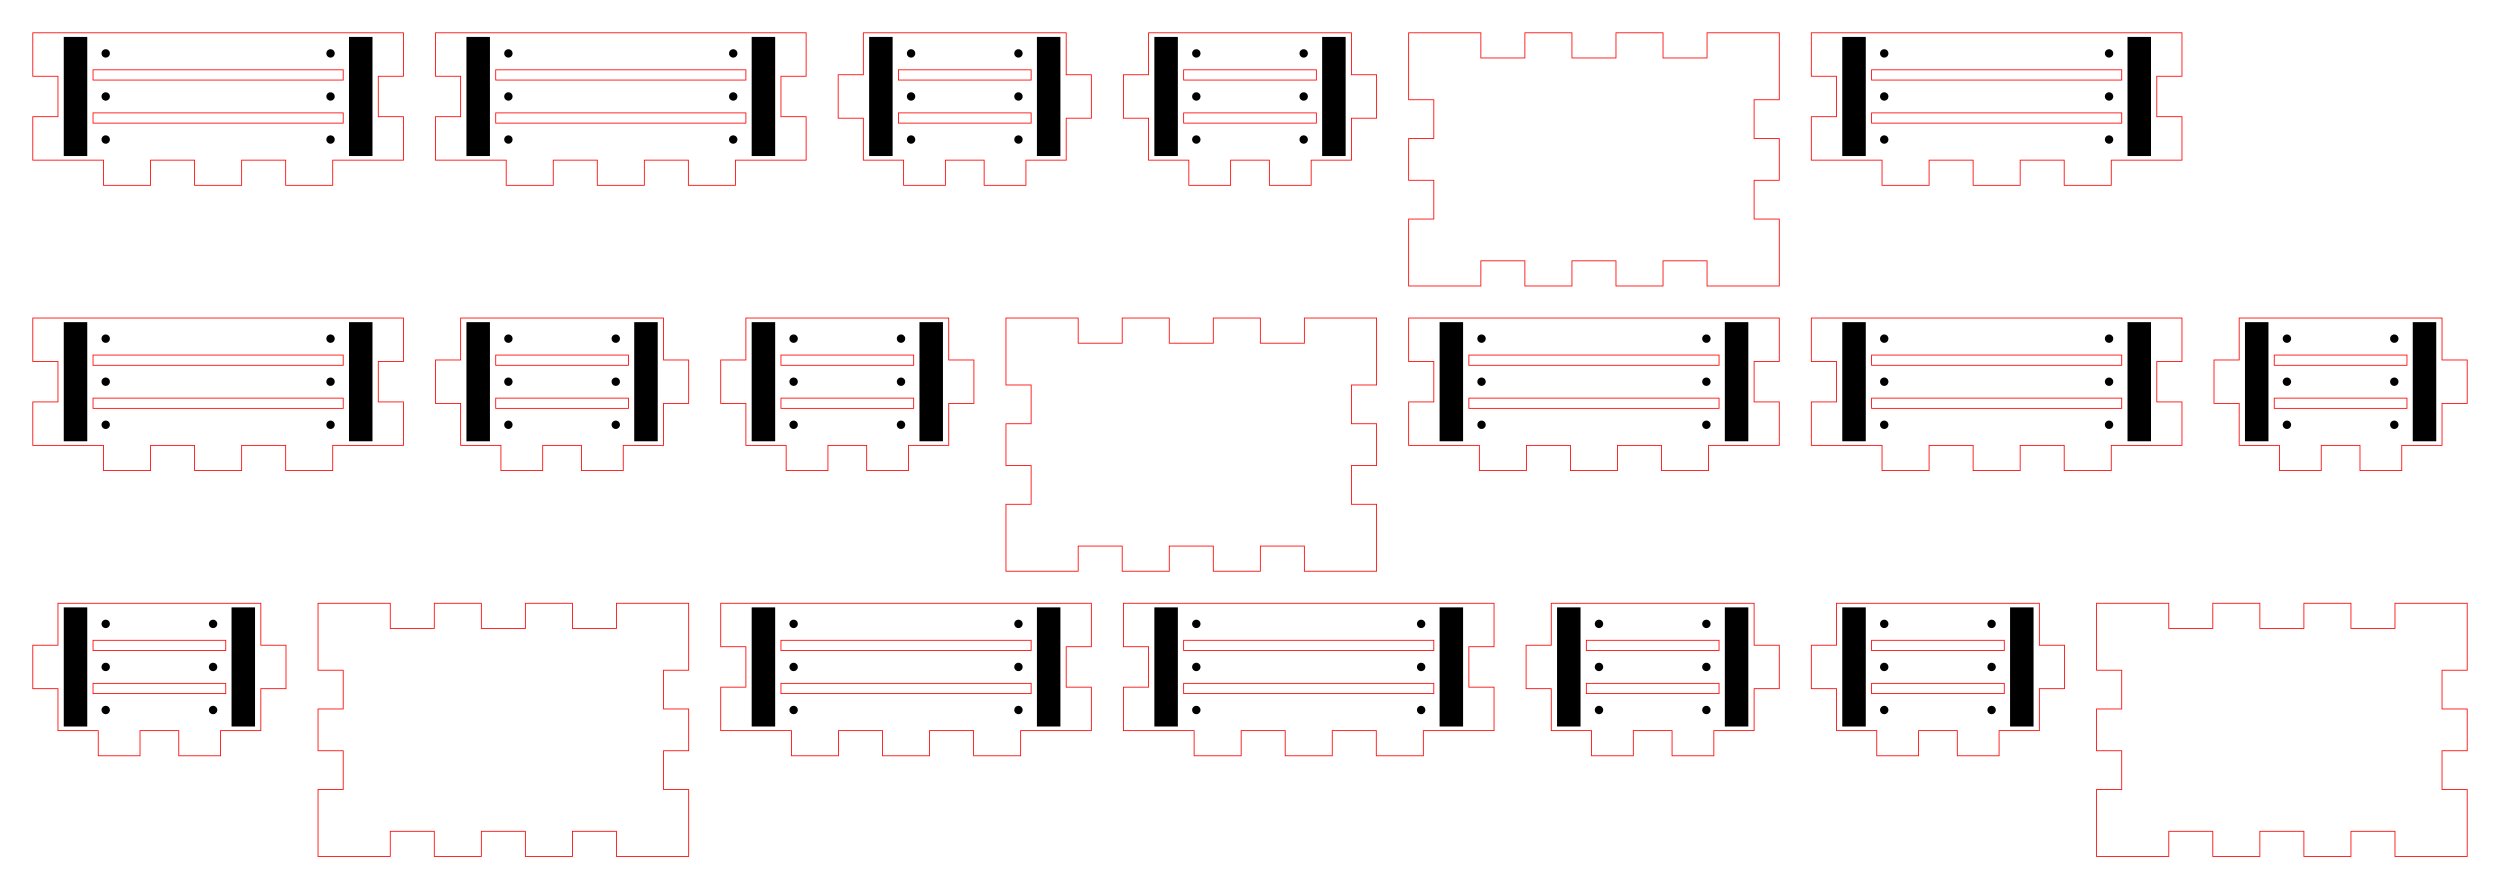
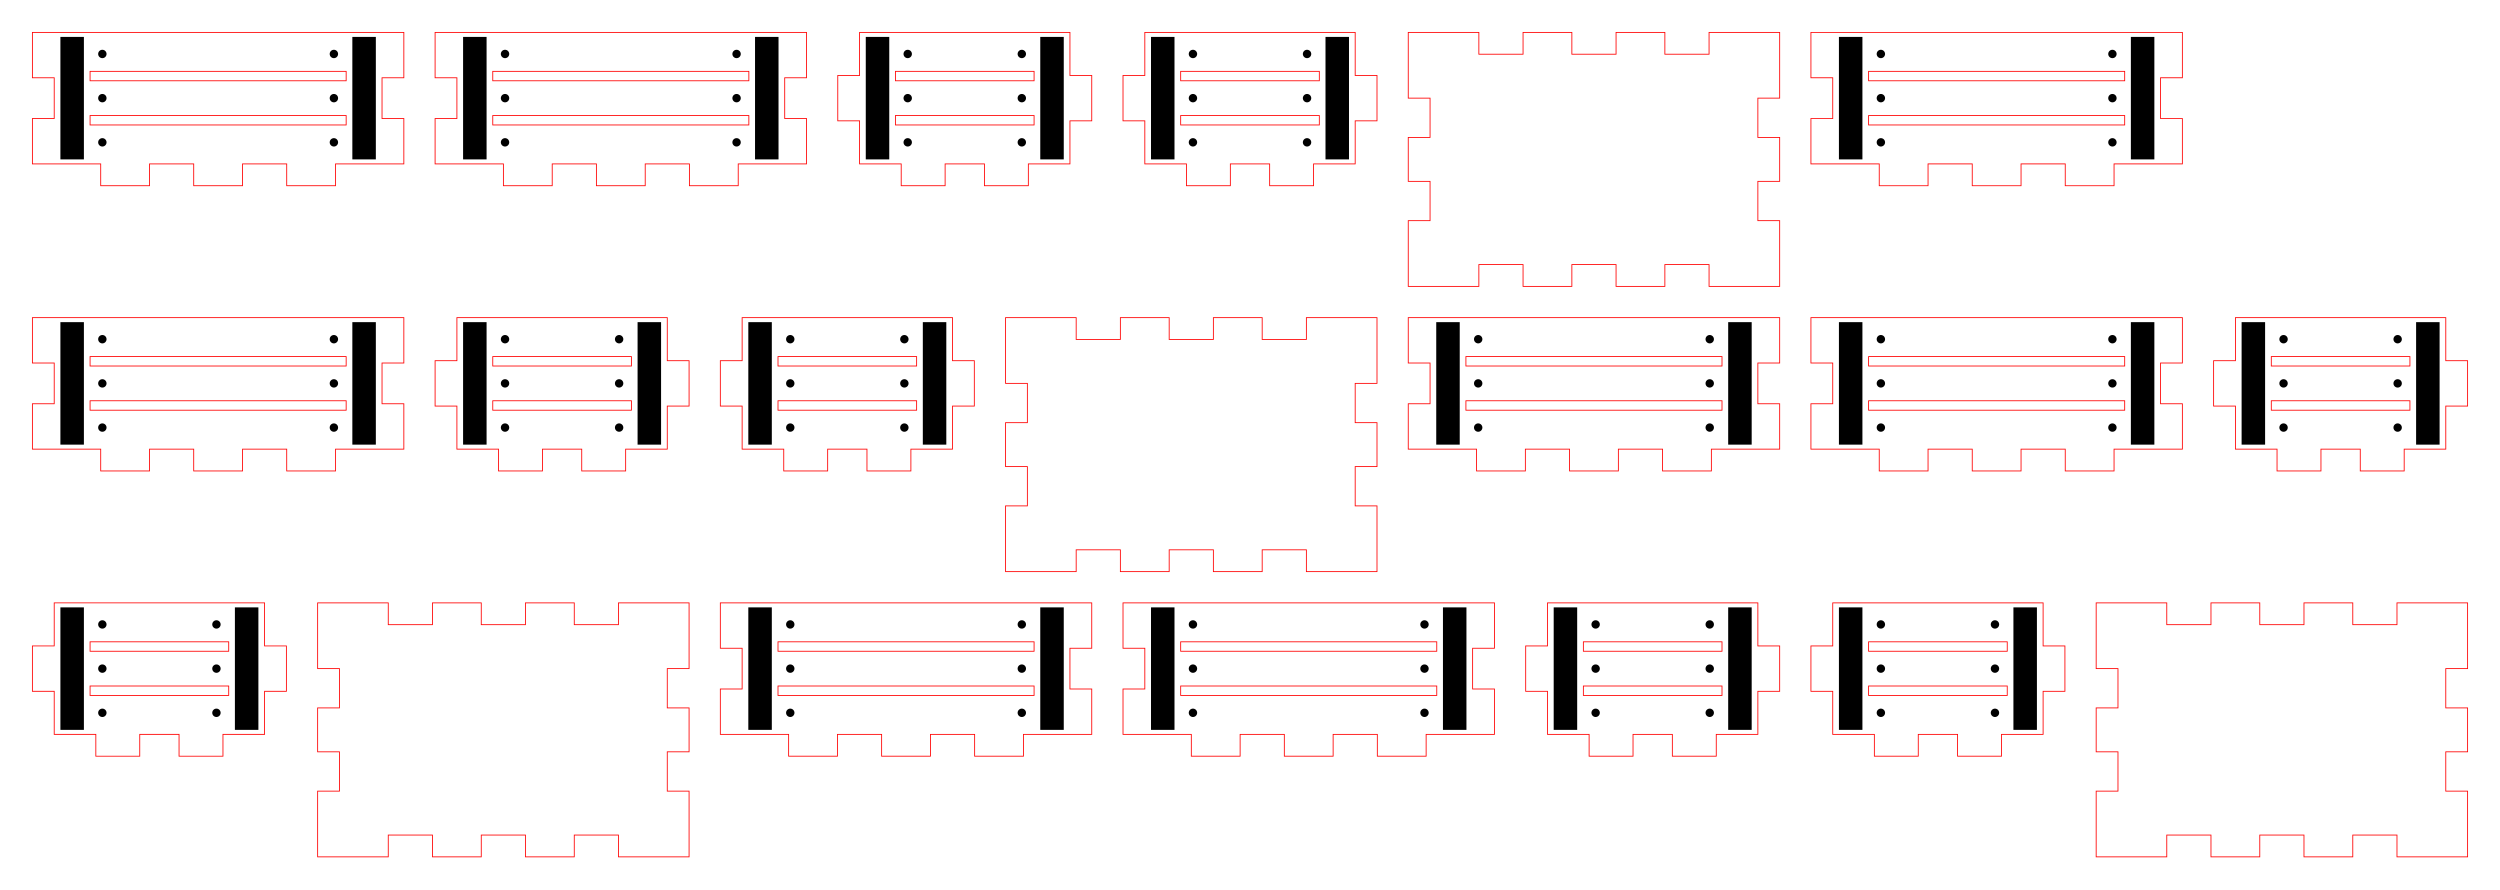
<svg xmlns="http://www.w3.org/2000/svg" width="298mm" height="106mm" viewBox="0 0 298 106">
  <g id="RASTER" class="layer-raster" fill="#000000" fill-rule="nonzero" stroke="none">
    <g class="piece" data-piece="crate-CRUMBLE-front">
-       <path d="M7.6 4.4L10.4 4.4L10.4 18.6L7.6 18.6Z" />
-       <path d="M41.6 4.4L44.4 4.4L44.4 18.6L41.6 18.6Z" />
-       <circle cx="12.6" cy="6.367" r="0.5" />
-       <circle cx="39.4" cy="6.367" r="0.5" />
-       <circle cx="12.6" cy="11.5" r="0.5" />
-       <circle cx="39.4" cy="11.5" r="0.5" />
-       <circle cx="12.6" cy="16.633" r="0.5" />
-       <circle cx="39.4" cy="16.633" r="0.5" />
+       <path d="M7.2 4.4L10 4.4L10 19L7.2 19Z" />
+       <path d="M42 4.4L44.8 4.4L44.8 19L42 19Z" />
+       <circle cx="12.2" cy="6.433" r="0.5" />
+       <circle cx="39.8" cy="6.433" r="0.5" />
+       <circle cx="12.2" cy="11.7" r="0.5" />
+       <circle cx="39.8" cy="11.7" r="0.5" />
+       <circle cx="12.2" cy="16.967" r="0.5" />
+       <circle cx="39.8" cy="16.967" r="0.5" />
    </g>
    <g class="piece" data-piece="crate-CRUMBLE-back">
-       <path d="M55.6 4.4L58.4 4.4L58.4 18.6L55.6 18.6Z" />
-       <path d="M89.6 4.4L92.4 4.4L92.4 18.6L89.6 18.6Z" />
-       <circle cx="60.6" cy="6.367" r="0.5" />
-       <circle cx="87.4" cy="6.367" r="0.5" />
-       <circle cx="60.6" cy="11.5" r="0.5" />
-       <circle cx="87.4" cy="11.5" r="0.5" />
-       <circle cx="60.6" cy="16.633" r="0.5" />
-       <circle cx="87.4" cy="16.633" r="0.5" />
+       <path d="M55.2 4.4L58 4.4L58 19L55.2 19Z" />
+       <path d="M90 4.4L92.8 4.4L92.8 19L90 19Z" />
+       <circle cx="60.2" cy="6.433" r="0.5" />
+       <circle cx="87.8" cy="6.433" r="0.5" />
+       <circle cx="60.2" cy="11.7" r="0.5" />
+       <circle cx="87.8" cy="11.7" r="0.5" />
+       <circle cx="60.2" cy="16.967" r="0.5" />
+       <circle cx="87.8" cy="16.967" r="0.5" />
    </g>
    <g class="piece" data-piece="crate-CRUMBLE-side-1">
-       <path d="M103.6 4.4L106.4 4.4L106.4 18.6L103.6 18.6Z" />
-       <path d="M123.6 4.4L126.4 4.4L126.4 18.6L123.6 18.6Z" />
-       <circle cx="108.6" cy="6.367" r="0.5" />
-       <circle cx="121.4" cy="6.367" r="0.5" />
-       <circle cx="108.6" cy="11.5" r="0.5" />
-       <circle cx="121.4" cy="11.5" r="0.5" />
-       <circle cx="108.6" cy="16.633" r="0.5" />
-       <circle cx="121.4" cy="16.633" r="0.5" />
+       <path d="M103.2 4.4L106 4.4L106 19L103.2 19Z" />
+       <path d="M124 4.4L126.8 4.4L126.8 19L124 19Z" />
+       <circle cx="108.2" cy="6.433" r="0.5" />
+       <circle cx="121.8" cy="6.433" r="0.5" />
+       <circle cx="108.2" cy="11.7" r="0.5" />
+       <circle cx="121.8" cy="11.7" r="0.5" />
+       <circle cx="108.2" cy="16.967" r="0.5" />
+       <circle cx="121.8" cy="16.967" r="0.5" />
    </g>
    <g class="piece" data-piece="crate-CRUMBLE-side-2">
-       <path d="M137.6 4.4L140.4 4.4L140.4 18.6L137.6 18.6Z" />
-       <path d="M157.6 4.4L160.4 4.4L160.4 18.6L157.6 18.6Z" />
-       <circle cx="142.6" cy="6.367" r="0.5" />
-       <circle cx="155.4" cy="6.367" r="0.5" />
-       <circle cx="142.6" cy="11.5" r="0.5" />
-       <circle cx="155.4" cy="11.5" r="0.5" />
-       <circle cx="142.6" cy="16.633" r="0.5" />
-       <circle cx="155.4" cy="16.633" r="0.5" />
+       <path d="M137.2 4.4L140 4.4L140 19L137.2 19Z" />
+       <path d="M158 4.4L160.8 4.4L160.8 19L158 19Z" />
+       <circle cx="142.2" cy="6.433" r="0.5" />
+       <circle cx="155.8" cy="6.433" r="0.5" />
+       <circle cx="142.2" cy="11.7" r="0.5" />
+       <circle cx="155.8" cy="11.7" r="0.5" />
+       <circle cx="142.2" cy="16.967" r="0.5" />
+       <circle cx="155.8" cy="16.967" r="0.5" />
    </g>
    <g class="piece" data-piece="crate-BISCOTTI-front">
-       <path d="M219.6 4.4L222.4 4.4L222.4 18.6L219.6 18.6Z" />
-       <path d="M253.6 4.4L256.4 4.4L256.4 18.6L253.6 18.6Z" />
-       <circle cx="224.6" cy="6.367" r="0.5" />
-       <circle cx="251.4" cy="6.367" r="0.5" />
-       <circle cx="224.6" cy="11.5" r="0.5" />
-       <circle cx="251.4" cy="11.5" r="0.5" />
-       <circle cx="224.6" cy="16.633" r="0.5" />
-       <circle cx="251.4" cy="16.633" r="0.5" />
+       <path d="M219.2 4.4L222 4.4L222 19L219.2 19Z" />
+       <path d="M254 4.4L256.8 4.4L256.8 19L254 19Z" />
+       <circle cx="224.2" cy="6.433" r="0.5" />
+       <circle cx="251.8" cy="6.433" r="0.5" />
+       <circle cx="224.2" cy="11.7" r="0.5" />
+       <circle cx="251.8" cy="11.7" r="0.5" />
+       <circle cx="224.2" cy="16.967" r="0.5" />
+       <circle cx="251.8" cy="16.967" r="0.5" />
    </g>
    <g class="piece" data-piece="crate-BISCOTTI-back">
-       <path d="M7.6 38.4L10.4 38.4L10.4 52.6L7.6 52.6Z" />
-       <path d="M41.6 38.4L44.4 38.4L44.4 52.6L41.6 52.6Z" />
-       <circle cx="12.6" cy="40.367" r="0.5" />
-       <circle cx="39.4" cy="40.367" r="0.5" />
-       <circle cx="12.6" cy="45.5" r="0.5" />
-       <circle cx="39.4" cy="45.5" r="0.5" />
-       <circle cx="12.6" cy="50.633" r="0.5" />
-       <circle cx="39.4" cy="50.633" r="0.5" />
+       <path d="M7.2 38.4L10 38.4L10 53L7.2 53Z" />
+       <path d="M42 38.4L44.8 38.4L44.8 53L42 53Z" />
+       <circle cx="12.2" cy="40.433" r="0.5" />
+       <circle cx="39.8" cy="40.433" r="0.5" />
+       <circle cx="12.2" cy="45.7" r="0.5" />
+       <circle cx="39.8" cy="45.7" r="0.5" />
+       <circle cx="12.2" cy="50.967" r="0.5" />
+       <circle cx="39.8" cy="50.967" r="0.5" />
    </g>
    <g class="piece" data-piece="crate-BISCOTTI-side-1">
-       <path d="M55.6 38.4L58.4 38.4L58.4 52.6L55.6 52.6Z" />
-       <path d="M75.6 38.4L78.4 38.4L78.4 52.6L75.6 52.6Z" />
-       <circle cx="60.6" cy="40.367" r="0.5" />
-       <circle cx="73.4" cy="40.367" r="0.5" />
-       <circle cx="60.6" cy="45.5" r="0.5" />
-       <circle cx="73.4" cy="45.5" r="0.5" />
-       <circle cx="60.6" cy="50.633" r="0.5" />
-       <circle cx="73.4" cy="50.633" r="0.5" />
+       <path d="M55.2 38.4L58 38.4L58 53L55.2 53Z" />
+       <path d="M76 38.4L78.8 38.4L78.8 53L76 53Z" />
+       <circle cx="60.2" cy="40.433" r="0.5" />
+       <circle cx="73.8" cy="40.433" r="0.5" />
+       <circle cx="60.2" cy="45.7" r="0.5" />
+       <circle cx="73.8" cy="45.7" r="0.5" />
+       <circle cx="60.2" cy="50.967" r="0.5" />
+       <circle cx="73.8" cy="50.967" r="0.5" />
    </g>
    <g class="piece" data-piece="crate-BISCOTTI-side-2">
-       <path d="M89.6 38.4L92.4 38.4L92.4 52.6L89.6 52.6Z" />
-       <path d="M109.6 38.4L112.4 38.4L112.4 52.6L109.6 52.6Z" />
-       <circle cx="94.6" cy="40.367" r="0.5" />
-       <circle cx="107.4" cy="40.367" r="0.5" />
-       <circle cx="94.6" cy="45.5" r="0.5" />
-       <circle cx="107.4" cy="45.5" r="0.5" />
-       <circle cx="94.6" cy="50.633" r="0.5" />
-       <circle cx="107.4" cy="50.633" r="0.5" />
+       <path d="M89.2 38.4L92 38.4L92 53L89.2 53Z" />
+       <path d="M110 38.4L112.8 38.4L112.8 53L110 53Z" />
+       <circle cx="94.2" cy="40.433" r="0.5" />
+       <circle cx="107.8" cy="40.433" r="0.5" />
+       <circle cx="94.2" cy="45.7" r="0.5" />
+       <circle cx="107.8" cy="45.7" r="0.5" />
+       <circle cx="94.2" cy="50.967" r="0.5" />
+       <circle cx="107.8" cy="50.967" r="0.5" />
    </g>
    <g class="piece" data-piece="crate-GINGERSNAP-front">
-       <path d="M171.6 38.4L174.4 38.4L174.4 52.6L171.6 52.6Z" />
-       <path d="M205.6 38.4L208.4 38.4L208.4 52.6L205.6 52.6Z" />
-       <circle cx="176.6" cy="40.367" r="0.5" />
-       <circle cx="203.4" cy="40.367" r="0.5" />
-       <circle cx="176.6" cy="45.5" r="0.5" />
-       <circle cx="203.4" cy="45.5" r="0.5" />
-       <circle cx="176.6" cy="50.633" r="0.5" />
-       <circle cx="203.4" cy="50.633" r="0.5" />
+       <path d="M171.2 38.4L174 38.4L174 53L171.2 53Z" />
+       <path d="M206 38.4L208.8 38.4L208.8 53L206 53Z" />
+       <circle cx="176.2" cy="40.433" r="0.5" />
+       <circle cx="203.8" cy="40.433" r="0.5" />
+       <circle cx="176.2" cy="45.7" r="0.5" />
+       <circle cx="203.8" cy="45.7" r="0.5" />
+       <circle cx="176.2" cy="50.967" r="0.5" />
+       <circle cx="203.8" cy="50.967" r="0.5" />
    </g>
    <g class="piece" data-piece="crate-GINGERSNAP-back">
-       <path d="M219.6 38.4L222.4 38.4L222.4 52.6L219.6 52.6Z" />
-       <path d="M253.6 38.4L256.4 38.4L256.4 52.6L253.6 52.6Z" />
-       <circle cx="224.6" cy="40.367" r="0.5" />
-       <circle cx="251.4" cy="40.367" r="0.5" />
-       <circle cx="224.6" cy="45.5" r="0.5" />
-       <circle cx="251.4" cy="45.5" r="0.5" />
-       <circle cx="224.6" cy="50.633" r="0.5" />
-       <circle cx="251.4" cy="50.633" r="0.5" />
+       <path d="M219.2 38.4L222 38.4L222 53L219.2 53Z" />
+       <path d="M254 38.4L256.8 38.4L256.8 53L254 53Z" />
+       <circle cx="224.2" cy="40.433" r="0.5" />
+       <circle cx="251.8" cy="40.433" r="0.5" />
+       <circle cx="224.2" cy="45.7" r="0.5" />
+       <circle cx="251.8" cy="45.7" r="0.5" />
+       <circle cx="224.2" cy="50.967" r="0.5" />
+       <circle cx="251.8" cy="50.967" r="0.5" />
    </g>
    <g class="piece" data-piece="crate-GINGERSNAP-side-1">
-       <path d="M267.6 38.4L270.4 38.4L270.4 52.6L267.6 52.6Z" />
-       <path d="M287.6 38.4L290.4 38.4L290.4 52.6L287.6 52.6Z" />
-       <circle cx="272.6" cy="40.367" r="0.5" />
-       <circle cx="285.4" cy="40.367" r="0.5" />
-       <circle cx="272.6" cy="45.5" r="0.5" />
-       <circle cx="285.4" cy="45.5" r="0.5" />
-       <circle cx="272.6" cy="50.633" r="0.5" />
-       <circle cx="285.4" cy="50.633" r="0.5" />
+       <path d="M267.2 38.4L270 38.4L270 53L267.2 53Z" />
+       <path d="M288 38.4L290.8 38.4L290.8 53L288 53Z" />
+       <circle cx="272.2" cy="40.433" r="0.5" />
+       <circle cx="285.8" cy="40.433" r="0.5" />
+       <circle cx="272.2" cy="45.7" r="0.5" />
+       <circle cx="285.8" cy="45.7" r="0.5" />
+       <circle cx="272.2" cy="50.967" r="0.5" />
+       <circle cx="285.8" cy="50.967" r="0.5" />
    </g>
    <g class="piece" data-piece="crate-GINGERSNAP-side-2">
-       <path d="M7.6 72.4L10.4 72.4L10.4 86.6L7.6 86.6Z" />
-       <path d="M27.6 72.4L30.4 72.4L30.4 86.6L27.6 86.6Z" />
-       <circle cx="12.6" cy="74.367" r="0.5" />
-       <circle cx="25.4" cy="74.367" r="0.5" />
-       <circle cx="12.6" cy="79.5" r="0.5" />
-       <circle cx="25.4" cy="79.5" r="0.5" />
-       <circle cx="12.6" cy="84.633" r="0.5" />
-       <circle cx="25.4" cy="84.633" r="0.5" />
+       <path d="M7.2 72.4L10 72.4L10 87L7.2 87Z" />
+       <path d="M28 72.4L30.8 72.4L30.8 87L28 87Z" />
+       <circle cx="12.2" cy="74.433" r="0.5" />
+       <circle cx="25.8" cy="74.433" r="0.5" />
+       <circle cx="12.2" cy="79.7" r="0.5" />
+       <circle cx="25.8" cy="79.7" r="0.5" />
+       <circle cx="12.2" cy="84.967" r="0.5" />
+       <circle cx="25.8" cy="84.967" r="0.5" />
    </g>
    <g class="piece" data-piece="crate-SHORTBREAD-front">
-       <path d="M89.6 72.4L92.4 72.4L92.4 86.6L89.6 86.6Z" />
-       <path d="M123.6 72.4L126.4 72.4L126.4 86.6L123.6 86.6Z" />
-       <circle cx="94.6" cy="74.367" r="0.5" />
-       <circle cx="121.4" cy="74.367" r="0.5" />
-       <circle cx="94.6" cy="79.5" r="0.5" />
-       <circle cx="121.4" cy="79.5" r="0.5" />
-       <circle cx="94.6" cy="84.633" r="0.5" />
-       <circle cx="121.4" cy="84.633" r="0.5" />
+       <path d="M89.2 72.4L92 72.4L92 87L89.2 87Z" />
+       <path d="M124 72.4L126.8 72.4L126.8 87L124 87Z" />
+       <circle cx="94.2" cy="74.433" r="0.5" />
+       <circle cx="121.8" cy="74.433" r="0.5" />
+       <circle cx="94.2" cy="79.7" r="0.5" />
+       <circle cx="121.8" cy="79.7" r="0.5" />
+       <circle cx="94.2" cy="84.967" r="0.5" />
+       <circle cx="121.8" cy="84.967" r="0.5" />
    </g>
    <g class="piece" data-piece="crate-SHORTBREAD-back">
-       <path d="M137.6 72.4L140.4 72.4L140.4 86.6L137.6 86.6Z" />
-       <path d="M171.6 72.4L174.4 72.4L174.4 86.6L171.6 86.6Z" />
-       <circle cx="142.6" cy="74.367" r="0.5" />
-       <circle cx="169.4" cy="74.367" r="0.5" />
-       <circle cx="142.6" cy="79.5" r="0.5" />
-       <circle cx="169.4" cy="79.5" r="0.5" />
-       <circle cx="142.6" cy="84.633" r="0.5" />
-       <circle cx="169.4" cy="84.633" r="0.5" />
+       <path d="M137.2 72.4L140 72.4L140 87L137.2 87Z" />
+       <path d="M172 72.4L174.8 72.4L174.8 87L172 87Z" />
+       <circle cx="142.2" cy="74.433" r="0.5" />
+       <circle cx="169.8" cy="74.433" r="0.5" />
+       <circle cx="142.2" cy="79.7" r="0.5" />
+       <circle cx="169.8" cy="79.7" r="0.5" />
+       <circle cx="142.2" cy="84.967" r="0.5" />
+       <circle cx="169.8" cy="84.967" r="0.5" />
    </g>
    <g class="piece" data-piece="crate-SHORTBREAD-side-1">
-       <path d="M185.6 72.4L188.4 72.4L188.4 86.6L185.6 86.6Z" />
-       <path d="M205.6 72.4L208.4 72.4L208.4 86.6L205.6 86.6Z" />
-       <circle cx="190.6" cy="74.367" r="0.5" />
-       <circle cx="203.4" cy="74.367" r="0.5" />
-       <circle cx="190.6" cy="79.5" r="0.5" />
-       <circle cx="203.4" cy="79.5" r="0.5" />
-       <circle cx="190.6" cy="84.633" r="0.5" />
-       <circle cx="203.4" cy="84.633" r="0.5" />
+       <path d="M185.2 72.4L188 72.4L188 87L185.2 87Z" />
+       <path d="M206 72.4L208.8 72.4L208.8 87L206 87Z" />
+       <circle cx="190.2" cy="74.433" r="0.5" />
+       <circle cx="203.8" cy="74.433" r="0.5" />
+       <circle cx="190.2" cy="79.7" r="0.5" />
+       <circle cx="203.8" cy="79.7" r="0.5" />
+       <circle cx="190.2" cy="84.967" r="0.5" />
+       <circle cx="203.8" cy="84.967" r="0.5" />
    </g>
    <g class="piece" data-piece="crate-SHORTBREAD-side-2">
-       <path d="M219.6 72.4L222.4 72.4L222.4 86.6L219.6 86.6Z" />
-       <path d="M239.6 72.4L242.4 72.4L242.4 86.6L239.6 86.6Z" />
-       <circle cx="224.6" cy="74.367" r="0.5" />
-       <circle cx="237.4" cy="74.367" r="0.5" />
-       <circle cx="224.6" cy="79.5" r="0.5" />
-       <circle cx="237.4" cy="79.5" r="0.5" />
-       <circle cx="224.6" cy="84.633" r="0.5" />
-       <circle cx="237.4" cy="84.633" r="0.5" />
+       <path d="M219.2 72.4L222 72.4L222 87L219.2 87Z" />
+       <path d="M240 72.4L242.8 72.4L242.8 87L240 87Z" />
+       <circle cx="224.2" cy="74.433" r="0.5" />
+       <circle cx="237.8" cy="74.433" r="0.5" />
+       <circle cx="224.2" cy="79.7" r="0.5" />
+       <circle cx="237.8" cy="79.7" r="0.5" />
+       <circle cx="224.2" cy="84.967" r="0.5" />
+       <circle cx="237.8" cy="84.967" r="0.5" />
    </g>
  </g>
  <g id="CUT" class="layer-cut" fill="none" stroke="#ff0000" stroke-width="0.1">
    <g class="piece" data-piece="crate-CRUMBLE-front">
-       <path d="M7 3.91L45 3.91L48.09 3.91L48.09 9.09L45.09 9.09L45.09 13.91L48.09 13.91L48.09 19.09L45 19.09L39.661 19.09L39.661 22.09L34.053 22.09L34.053 19.09L28.804 19.09L28.804 22.09L23.196 22.09L23.196 19.09L17.947 19.09L17.947 22.09L12.339 22.09L12.339 19.09L7 19.09L3.91 19.09L3.91 13.91L6.91 13.91L6.91 9.09L3.91 9.09L3.91 3.91Z" />
-       <path d="M11.09 8.323L40.91 8.323L40.91 9.543L11.09 9.543Z" />
-       <path d="M11.09 13.457L40.91 13.457L40.91 14.677L11.09 14.677Z" />
+       <path d="M6.6 3.863L45.4 3.863L48.138 3.863L48.138 9.271L45.538 9.271L45.538 14.129L48.138 14.129L48.138 19.538L45.4 19.538L39.995 19.538L39.995 22.138L34.177 22.138L34.177 19.538L28.909 19.538L28.909 22.138L23.091 22.138L23.091 19.538L17.823 19.538L17.823 22.138L12.005 22.138L12.005 19.538L6.6 19.538L3.862 19.538L3.862 14.129L6.462 14.129L6.462 9.271L3.862 9.271L3.862 3.863Z" />
+       <path d="M10.737 8.504L41.262 8.504L41.262 9.629L10.737 9.629Z" />
+       <path d="M10.737 13.771L41.262 13.771L41.262 14.896L10.737 14.896Z" />
    </g>
    <g class="piece" data-piece="crate-CRUMBLE-back">
-       <path d="M55 3.91L93 3.91L96.09 3.91L96.09 9.09L93.09 9.09L93.09 13.91L96.09 13.91L96.09 19.09L93 19.09L87.661 19.09L87.661 22.09L82.053 22.09L82.053 19.09L76.804 19.09L76.804 22.09L71.196 22.09L71.196 19.09L65.947 19.09L65.947 22.09L60.339 22.09L60.339 19.09L55 19.09L51.91 19.09L51.91 13.91L54.91 13.91L54.91 9.09L51.91 9.09L51.91 3.91Z" />
-       <path d="M59.09 8.323L88.91 8.323L88.91 9.543L59.09 9.543Z" />
-       <path d="M59.09 13.457L88.91 13.457L88.91 14.677L59.09 14.677Z" />
+       <path d="M54.6 3.863L93.4 3.863L96.138 3.863L96.138 9.271L93.538 9.271L93.538 14.129L96.138 14.129L96.138 19.538L93.4 19.538L87.995 19.538L87.995 22.138L82.177 22.138L82.177 19.538L76.909 19.538L76.909 22.138L71.091 22.138L71.091 19.538L65.823 19.538L65.823 22.138L60.005 22.138L60.005 19.538L54.6 19.538L51.863 19.538L51.863 14.129L54.463 14.129L54.463 9.271L51.863 9.271L51.863 3.863Z" />
+       <path d="M58.738 8.504L89.263 8.504L89.263 9.629L58.738 9.629Z" />
+       <path d="M58.738 13.771L89.263 13.771L89.263 14.896L58.738 14.896Z" />
    </g>
    <g class="piece" data-piece="crate-CRUMBLE-side-1">
-       <path d="M102.91 3.91L127.09 3.91L127.09 8.91L130.09 8.91L130.09 14.09L127.09 14.09L127.09 19.09L122.29 19.09L122.29 22.09L117.31 22.09L117.31 19.09L112.69 19.09L112.69 22.09L107.71 22.09L107.71 19.09L102.91 19.09L102.91 14.09L99.91 14.09L99.91 8.91L102.91 8.91Z" />
-       <path d="M107.09 8.323L122.91 8.323L122.91 9.543L107.09 9.543Z" />
-       <path d="M107.09 13.457L122.91 13.457L122.91 14.677L107.09 14.677Z" />
+       <path d="M102.462 3.863L127.538 3.863L127.538 8.996L130.137 8.996L130.137 14.404L127.538 14.404L127.538 19.538L122.578 19.538L122.578 22.138L117.342 22.138L117.342 19.538L112.658 19.538L112.658 22.138L107.423 22.138L107.423 19.538L102.462 19.538L102.462 14.404L99.863 14.404L99.863 8.996L102.462 8.996Z" />
+       <path d="M106.738 8.504L123.262 8.504L123.262 9.629L106.738 9.629Z" />
+       <path d="M106.738 13.771L123.262 13.771L123.262 14.896L106.738 14.896Z" />
    </g>
    <g class="piece" data-piece="crate-CRUMBLE-side-2">
-       <path d="M136.91 3.91L161.09 3.91L161.09 8.91L164.09 8.91L164.09 14.09L161.09 14.09L161.09 19.09L156.29 19.09L156.29 22.09L151.31 22.09L151.31 19.09L146.69 19.09L146.69 22.09L141.71 22.09L141.71 19.09L136.91 19.09L136.91 14.09L133.91 14.09L133.91 8.91L136.91 8.91Z" />
-       <path d="M141.09 8.323L156.91 8.323L156.91 9.543L141.09 9.543Z" />
-       <path d="M141.09 13.457L156.91 13.457L156.91 14.677L141.09 14.677Z" />
+       <path d="M136.463 3.863L161.538 3.863L161.538 8.996L164.138 8.996L164.138 14.404L161.538 14.404L161.538 19.538L156.578 19.538L156.578 22.138L151.343 22.138L151.343 19.538L146.657 19.538L146.657 22.138L141.423 22.138L141.423 19.538L136.463 19.538L136.463 14.404L133.863 14.404L133.863 8.996L136.463 8.996Z" />
+       <path d="M140.737 8.504L157.263 8.504L157.263 9.629L140.737 9.629Z" />
+       <path d="M140.737 13.771L157.263 13.771L157.263 14.896L140.737 14.896Z" />
    </g>
    <g class="piece" data-piece="crate-CRUMBLE-base">
-       <path d="M167.91 3.91L171 3.91L176.519 3.91L176.519 6.91L181.767 6.91L181.767 3.91L187.376 3.91L187.376 6.91L192.624 6.91L192.624 3.91L198.233 3.91L198.233 6.91L203.481 6.91L203.481 3.91L209 3.91L212.09 3.91L212.09 7L212.09 11.89L209.09 11.89L209.09 16.51L212.09 16.51L212.09 21.49L209.09 21.49L209.09 26.11L212.09 26.11L212.09 31L212.09 34.09L209 34.09L203.481 34.09L203.481 31.09L198.233 31.09L198.233 34.09L192.624 34.09L192.624 31.09L187.376 31.09L187.376 34.09L181.767 34.09L181.767 31.09L176.519 31.09L176.519 34.09L171 34.09L167.91 34.09L167.91 31L167.91 26.11L170.91 26.11L170.91 21.49L167.91 21.49L167.91 16.51L170.91 16.51L170.91 11.89L167.91 11.89L167.91 7Z" />
+       <path d="M167.863 3.863L170.6 3.863L176.28 3.863L176.28 6.462L181.548 6.462L181.548 3.863L187.366 3.863L187.366 6.462L192.634 6.462L192.634 3.863L198.452 3.863L198.452 6.462L203.72 6.462L203.72 3.863L209.4 3.863L212.138 3.863L212.138 6.6L212.138 11.697L209.538 11.697L209.538 16.382L212.138 16.382L212.138 21.617L209.538 21.617L209.538 26.303L212.138 26.303L212.138 31.4L212.138 34.138L209.4 34.138L203.72 34.138L203.72 31.537L198.452 31.537L198.452 34.138L192.634 34.138L192.634 31.537L187.366 31.537L187.366 34.138L181.548 34.138L181.548 31.537L176.28 31.537L176.28 34.138L170.6 34.138L167.863 34.138L167.863 31.4L167.863 26.303L170.463 26.303L170.463 21.618L167.863 21.618L167.863 16.383L170.463 16.383L170.463 11.698L167.863 11.698L167.863 6.6Z" />
    </g>
    <g class="piece" data-piece="crate-BISCOTTI-front">
-       <path d="M219 3.91L257 3.91L260.09 3.91L260.09 9.09L257.09 9.09L257.09 13.91L260.09 13.91L260.09 19.09L257 19.09L251.661 19.09L251.661 22.09L246.053 22.09L246.053 19.09L240.804 19.09L240.804 22.09L235.196 22.09L235.196 19.09L229.947 19.09L229.947 22.09L224.339 22.09L224.339 19.09L219 19.09L215.91 19.09L215.91 13.91L218.91 13.91L218.91 9.09L215.91 9.09L215.91 3.91Z" />
-       <path d="M223.09 8.323L252.91 8.323L252.91 9.543L223.09 9.543Z" />
-       <path d="M223.09 13.457L252.91 13.457L252.91 14.677L223.09 14.677Z" />
+       <path d="M218.6 3.863L257.4 3.863L260.138 3.863L260.138 9.271L257.537 9.271L257.537 14.129L260.138 14.129L260.138 19.538L257.4 19.538L251.995 19.538L251.995 22.138L246.177 22.138L246.177 19.538L240.909 19.538L240.909 22.138L235.091 22.138L235.091 19.538L229.823 19.538L229.823 22.138L224.005 22.138L224.005 19.538L218.6 19.538L215.863 19.538L215.863 14.129L218.463 14.129L218.463 9.271L215.863 9.271L215.863 3.862Z" />
+       <path d="M222.737 8.504L253.263 8.504L253.263 9.629L222.737 9.629Z" />
+       <path d="M222.737 13.771L253.263 13.771L253.263 14.896L222.737 14.896Z" />
    </g>
    <g class="piece" data-piece="crate-BISCOTTI-back">
-       <path d="M7 37.91L45 37.91L48.09 37.91L48.09 43.09L45.09 43.09L45.09 47.91L48.09 47.91L48.09 53.09L45 53.09L39.661 53.09L39.661 56.09L34.053 56.09L34.053 53.09L28.804 53.09L28.804 56.09L23.196 56.09L23.196 53.09L17.947 53.09L17.947 56.09L12.339 56.09L12.339 53.09L7 53.09L3.91 53.09L3.91 47.91L6.91 47.91L6.91 43.09L3.91 43.09L3.91 37.91Z" />
-       <path d="M11.09 42.323L40.91 42.323L40.91 43.543L11.09 43.543Z" />
-       <path d="M11.09 47.457L40.91 47.457L40.91 48.677L11.09 48.677Z" />
+       <path d="M6.6 37.863L45.4 37.863L48.138 37.863L48.138 43.271L45.538 43.271L45.538 48.129L48.138 48.129L48.138 53.538L45.4 53.538L39.995 53.538L39.995 56.138L34.177 56.138L34.177 53.538L28.909 53.538L28.909 56.138L23.091 56.138L23.091 53.538L17.823 53.538L17.823 56.138L12.005 56.138L12.005 53.538L6.6 53.538L3.862 53.538L3.862 48.129L6.462 48.129L6.462 43.271L3.862 43.271L3.862 37.863Z" />
+       <path d="M10.737 42.504L41.262 42.504L41.262 43.629L10.737 43.629Z" />
+       <path d="M10.737 47.771L41.262 47.771L41.262 48.896L10.737 48.896Z" />
    </g>
    <g class="piece" data-piece="crate-BISCOTTI-side-1">
-       <path d="M54.91 37.91L79.09 37.91L79.09 42.91L82.09 42.91L82.09 48.09L79.09 48.09L79.09 53.09L74.29 53.09L74.29 56.09L69.31 56.09L69.31 53.09L64.69 53.09L64.69 56.09L59.71 56.09L59.71 53.09L54.91 53.09L54.91 48.09L51.91 48.09L51.91 42.91L54.91 42.91Z" />
-       <path d="M59.09 42.323L74.91 42.323L74.91 43.543L59.09 43.543Z" />
-       <path d="M59.09 47.457L74.91 47.457L74.91 48.677L59.09 48.677Z" />
+       <path d="M54.463 37.863L79.538 37.863L79.538 42.996L82.138 42.996L82.138 48.404L79.538 48.404L79.538 53.538L74.578 53.538L74.578 56.138L69.343 56.138L69.343 53.538L64.658 53.538L64.658 56.138L59.423 56.138L59.423 53.538L54.463 53.538L54.463 48.404L51.863 48.404L51.863 42.996L54.463 42.996Z" />
+       <path d="M58.738 42.504L75.263 42.504L75.263 43.629L58.738 43.629Z" />
+       <path d="M58.738 47.771L75.263 47.771L75.263 48.896L58.738 48.896Z" />
    </g>
    <g class="piece" data-piece="crate-BISCOTTI-side-2">
-       <path d="M88.91 37.91L113.09 37.91L113.09 42.91L116.09 42.91L116.09 48.09L113.09 48.09L113.09 53.09L108.29 53.09L108.29 56.09L103.31 56.09L103.31 53.09L98.69 53.09L98.69 56.09L93.71 56.09L93.71 53.09L88.91 53.09L88.91 48.09L85.91 48.09L85.91 42.91L88.91 42.91Z" />
-       <path d="M93.09 42.323L108.91 42.323L108.91 43.543L93.09 43.543Z" />
-       <path d="M93.09 47.457L108.91 47.457L108.91 48.677L93.09 48.677Z" />
+       <path d="M88.462 37.863L113.538 37.863L113.538 42.996L116.138 42.996L116.138 48.404L113.538 48.404L113.538 53.538L108.578 53.538L108.578 56.138L103.342 56.138L103.342 53.538L98.658 53.538L98.658 56.138L93.423 56.138L93.423 53.538L88.462 53.538L88.462 48.404L85.863 48.404L85.863 42.996L88.462 42.996Z" />
+       <path d="M92.738 42.504L109.262 42.504L109.262 43.629L92.738 43.629Z" />
+       <path d="M92.738 47.771L109.262 47.771L109.262 48.896L92.738 48.896Z" />
    </g>
    <g class="piece" data-piece="crate-BISCOTTI-base">
-       <path d="M119.91 37.91L123 37.91L128.519 37.91L128.519 40.91L133.767 40.91L133.767 37.91L139.376 37.91L139.376 40.91L144.624 40.91L144.624 37.91L150.233 37.91L150.233 40.91L155.481 40.91L155.481 37.91L161 37.91L164.09 37.91L164.09 41L164.09 45.89L161.09 45.89L161.09 50.51L164.09 50.51L164.09 55.49L161.09 55.49L161.09 60.11L164.09 60.11L164.09 65L164.09 68.09L161 68.09L155.481 68.09L155.481 65.09L150.233 65.09L150.233 68.09L144.624 68.09L144.624 65.09L139.376 65.09L139.376 68.09L133.767 68.09L133.767 65.09L128.519 65.09L128.519 68.09L123 68.09L119.91 68.09L119.91 65L119.91 60.11L122.91 60.11L122.91 55.49L119.91 55.49L119.91 50.51L122.91 50.51L122.91 45.89L119.91 45.89L119.91 41Z" />
+       <path d="M119.863 37.863L122.6 37.863L128.28 37.863L128.28 40.463L133.548 40.463L133.548 37.863L139.366 37.863L139.366 40.463L144.634 40.463L144.634 37.863L150.452 37.863L150.452 40.463L155.72 40.463L155.72 37.863L161.4 37.863L164.138 37.863L164.138 40.6L164.138 45.698L161.538 45.698L161.538 50.382L164.138 50.382L164.138 55.618L161.538 55.618L161.538 60.302L164.138 60.302L164.138 65.4L164.138 68.138L161.4 68.138L155.72 68.138L155.72 65.538L150.452 65.538L150.452 68.138L144.634 68.138L144.634 65.538L139.366 65.538L139.366 68.138L133.548 68.138L133.548 65.538L128.28 65.538L128.28 68.138L122.6 68.138L119.863 68.138L119.863 65.4L119.863 60.302L122.462 60.302L122.462 55.618L119.863 55.618L119.863 50.383L122.462 50.383L122.462 45.698L119.863 45.698L119.863 40.6Z" />
    </g>
    <g class="piece" data-piece="crate-GINGERSNAP-front">
-       <path d="M171 37.91L209 37.91L212.09 37.91L212.09 43.09L209.09 43.09L209.09 47.91L212.09 47.91L212.09 53.09L209 53.09L203.661 53.09L203.661 56.09L198.053 56.09L198.053 53.09L192.804 53.09L192.804 56.09L187.196 56.09L187.196 53.09L181.947 53.09L181.947 56.09L176.339 56.09L176.339 53.09L171 53.09L167.91 53.09L167.91 47.91L170.91 47.91L170.91 43.09L167.91 43.09L167.91 37.91Z" />
-       <path d="M175.09 42.323L204.91 42.323L204.91 43.543L175.09 43.543Z" />
-       <path d="M175.09 47.457L204.91 47.457L204.91 48.677L175.09 48.677Z" />
+       <path d="M170.6 37.863L209.4 37.863L212.138 37.863L212.138 43.271L209.537 43.271L209.537 48.129L212.138 48.129L212.138 53.538L209.4 53.538L203.995 53.538L203.995 56.138L198.177 56.138L198.177 53.538L192.909 53.538L192.909 56.138L187.091 56.138L187.091 53.538L181.823 53.538L181.823 56.138L176.005 56.138L176.005 53.538L170.6 53.538L167.863 53.538L167.863 48.129L170.463 48.129L170.463 43.271L167.863 43.271L167.863 37.863Z" />
+       <path d="M174.737 42.504L205.263 42.504L205.263 43.629L174.737 43.629Z" />
+       <path d="M174.737 47.771L205.263 47.771L205.263 48.896L174.737 48.896Z" />
    </g>
    <g class="piece" data-piece="crate-GINGERSNAP-back">
-       <path d="M219 37.91L257 37.91L260.09 37.91L260.09 43.09L257.09 43.09L257.09 47.91L260.09 47.91L260.09 53.09L257 53.09L251.661 53.09L251.661 56.09L246.053 56.09L246.053 53.09L240.804 53.09L240.804 56.09L235.196 56.09L235.196 53.09L229.947 53.09L229.947 56.09L224.339 56.09L224.339 53.09L219 53.09L215.91 53.09L215.91 47.91L218.91 47.91L218.91 43.09L215.91 43.09L215.91 37.91Z" />
-       <path d="M223.09 42.323L252.91 42.323L252.91 43.543L223.09 43.543Z" />
-       <path d="M223.09 47.457L252.91 47.457L252.91 48.677L223.09 48.677Z" />
+       <path d="M218.6 37.863L257.4 37.863L260.138 37.863L260.138 43.271L257.537 43.271L257.537 48.129L260.138 48.129L260.138 53.538L257.4 53.538L251.995 53.538L251.995 56.138L246.177 56.138L246.177 53.538L240.909 53.538L240.909 56.138L235.091 56.138L235.091 53.538L229.823 53.538L229.823 56.138L224.005 56.138L224.005 53.538L218.6 53.538L215.863 53.538L215.863 48.129L218.463 48.129L218.463 43.271L215.863 43.271L215.863 37.863Z" />
+       <path d="M222.737 42.504L253.263 42.504L253.263 43.629L222.737 43.629Z" />
+       <path d="M222.737 47.771L253.263 47.771L253.263 48.896L222.737 48.896Z" />
    </g>
    <g class="piece" data-piece="crate-GINGERSNAP-side-1">
-       <path d="M266.91 37.91L291.09 37.91L291.09 42.91L294.09 42.91L294.09 48.09L291.09 48.09L291.09 53.09L286.29 53.09L286.29 56.09L281.31 56.09L281.31 53.09L276.69 53.09L276.69 56.09L271.71 56.09L271.71 53.09L266.91 53.09L266.91 48.09L263.91 48.09L263.91 42.91L266.91 42.91Z" />
-       <path d="M271.09 42.323L286.91 42.323L286.91 43.543L271.09 43.543Z" />
-       <path d="M271.09 47.457L286.91 47.457L286.91 48.677L271.09 48.677Z" />
+       <path d="M266.463 37.863L291.538 37.863L291.538 42.996L294.138 42.996L294.138 48.404L291.538 48.404L291.538 53.538L286.578 53.538L286.578 56.138L281.343 56.138L281.343 53.538L276.658 53.538L276.658 56.138L271.423 56.138L271.423 53.538L266.463 53.538L266.463 48.404L263.863 48.404L263.863 42.996L266.463 42.996Z" />
+       <path d="M270.738 42.504L287.263 42.504L287.263 43.629L270.738 43.629Z" />
+       <path d="M270.738 47.771L287.263 47.771L287.263 48.896L270.738 48.896Z" />
    </g>
    <g class="piece" data-piece="crate-GINGERSNAP-side-2">
-       <path d="M6.91 71.91L31.09 71.91L31.09 76.91L34.09 76.91L34.09 82.09L31.09 82.09L31.09 87.09L26.29 87.09L26.29 90.09L21.31 90.09L21.31 87.09L16.69 87.09L16.69 90.09L11.71 90.09L11.71 87.09L6.91 87.09L6.91 82.09L3.91 82.09L3.91 76.91L6.91 76.91Z" />
-       <path d="M11.09 76.323L26.91 76.323L26.91 77.543L11.09 77.543Z" />
-       <path d="M11.09 81.457L26.91 81.457L26.91 82.677L11.09 82.677Z" />
+       <path d="M6.462 71.863L31.538 71.863L31.537 76.996L34.138 76.996L34.138 82.404L31.537 82.404L31.537 87.538L26.577 87.538L26.577 90.138L21.343 90.138L21.343 87.538L16.658 87.538L16.658 90.138L11.423 90.138L11.423 87.538L6.462 87.538L6.462 82.404L3.862 82.404L3.862 76.996L6.462 76.996Z" />
+       <path d="M10.737 76.504L27.263 76.504L27.263 77.629L10.737 77.629Z" />
+       <path d="M10.737 81.771L27.263 81.771L27.263 82.896L10.737 82.896Z" />
    </g>
    <g class="piece" data-piece="crate-GINGERSNAP-base">
-       <path d="M37.91 71.91L41 71.91L46.519 71.91L46.519 74.91L51.767 74.91L51.767 71.91L57.376 71.91L57.376 74.91L62.624 74.91L62.624 71.91L68.233 71.91L68.233 74.91L73.481 74.91L73.481 71.91L79 71.91L82.09 71.91L82.09 75L82.09 79.89L79.09 79.89L79.09 84.51L82.09 84.51L82.09 89.49L79.09 89.49L79.09 94.11L82.09 94.11L82.09 99L82.09 102.09L79 102.09L73.481 102.09L73.481 99.09L68.233 99.09L68.233 102.09L62.624 102.09L62.624 99.09L57.376 99.09L57.376 102.09L51.767 102.09L51.767 99.09L46.519 99.09L46.519 102.09L41 102.09L37.91 102.09L37.91 99L37.91 94.11L40.91 94.11L40.91 89.49L37.91 89.49L37.91 84.51L40.91 84.51L40.91 79.89L37.91 79.89L37.91 75Z" />
+       <path d="M37.863 71.863L40.6 71.863L46.28 71.863L46.28 74.462L51.548 74.462L51.548 71.863L57.366 71.863L57.366 74.462L62.634 74.462L62.634 71.863L68.452 71.863L68.452 74.462L73.72 74.462L73.72 71.863L79.4 71.863L82.138 71.863L82.138 74.6L82.138 79.698L79.538 79.698L79.538 84.383L82.138 84.383L82.138 89.617L79.538 89.617L79.538 94.303L82.138 94.303L82.138 99.4L82.138 102.138L79.4 102.138L73.72 102.138L73.72 99.538L68.452 99.538L68.452 102.138L62.634 102.138L62.634 99.538L57.366 99.538L57.366 102.138L51.548 102.138L51.548 99.538L46.28 99.538L46.28 102.138L40.6 102.138L37.863 102.138L37.863 99.4L37.863 94.303L40.463 94.303L40.463 89.618L37.863 89.618L37.863 84.383L40.463 84.383L40.463 79.698L37.863 79.698L37.863 74.6Z" />
    </g>
    <g class="piece" data-piece="crate-SHORTBREAD-front">
-       <path d="M89 71.91L127 71.91L130.09 71.91L130.09 77.09L127.09 77.09L127.09 81.91L130.09 81.91L130.09 87.09L127 87.09L121.661 87.09L121.661 90.09L116.053 90.09L116.053 87.09L110.804 87.09L110.804 90.09L105.196 90.09L105.196 87.09L99.947 87.09L99.947 90.09L94.339 90.09L94.339 87.09L89 87.09L85.91 87.09L85.91 81.91L88.91 81.91L88.91 77.09L85.91 77.09L85.91 71.91Z" />
-       <path d="M93.09 76.323L122.91 76.323L122.91 77.543L93.09 77.543Z" />
-       <path d="M93.09 81.457L122.91 81.457L122.91 82.677L93.09 82.677Z" />
+       <path d="M88.6 71.863L127.4 71.863L130.137 71.863L130.137 77.271L127.538 77.271L127.538 82.129L130.137 82.129L130.137 87.538L127.4 87.538L121.995 87.538L121.995 90.138L116.177 90.138L116.177 87.538L110.909 87.538L110.909 90.138L105.091 90.138L105.091 87.538L99.823 87.538L99.823 90.138L94.005 90.138L94.005 87.538L88.6 87.538L85.863 87.538L85.863 82.129L88.462 82.129L88.462 77.271L85.863 77.271L85.863 71.863Z" />
+       <path d="M92.738 76.504L123.262 76.504L123.262 77.629L92.738 77.629Z" />
+       <path d="M92.738 81.771L123.262 81.771L123.262 82.896L92.738 82.896Z" />
    </g>
    <g class="piece" data-piece="crate-SHORTBREAD-back">
-       <path d="M137 71.91L175 71.91L178.09 71.91L178.09 77.09L175.09 77.09L175.09 81.91L178.09 81.91L178.09 87.09L175 87.09L169.661 87.09L169.661 90.09L164.053 90.09L164.053 87.09L158.804 87.09L158.804 90.09L153.196 90.09L153.196 87.09L147.947 87.09L147.947 90.09L142.339 90.09L142.339 87.09L137 87.09L133.91 87.09L133.91 81.91L136.91 81.91L136.91 77.09L133.91 77.09L133.91 71.91Z" />
-       <path d="M141.09 76.323L170.91 76.323L170.91 77.543L141.09 77.543Z" />
-       <path d="M141.09 81.457L170.91 81.457L170.91 82.677L141.09 82.677Z" />
+       <path d="M136.6 71.863L175.4 71.863L178.138 71.863L178.138 77.271L175.537 77.271L175.537 82.129L178.138 82.129L178.138 87.538L175.4 87.538L169.995 87.538L169.995 90.138L164.177 90.138L164.177 87.538L158.909 87.538L158.909 90.138L153.091 90.138L153.091 87.538L147.823 87.538L147.823 90.138L142.005 90.138L142.005 87.538L136.6 87.538L133.863 87.538L133.863 82.129L136.463 82.129L136.463 77.271L133.863 77.271L133.863 71.863Z" />
+       <path d="M140.737 76.504L171.263 76.504L171.263 77.629L140.737 77.629Z" />
+       <path d="M140.737 81.771L171.263 81.771L171.263 82.896L140.737 82.896Z" />
    </g>
    <g class="piece" data-piece="crate-SHORTBREAD-side-1">
-       <path d="M184.91 71.91L209.09 71.91L209.09 76.91L212.09 76.91L212.09 82.09L209.09 82.09L209.09 87.09L204.29 87.09L204.29 90.09L199.31 90.09L199.31 87.09L194.69 87.09L194.69 90.09L189.71 90.09L189.71 87.09L184.91 87.09L184.91 82.09L181.91 82.09L181.91 76.91L184.91 76.91Z" />
-       <path d="M189.09 76.323L204.91 76.323L204.91 77.543L189.09 77.543Z" />
-       <path d="M189.09 81.457L204.91 81.457L204.91 82.677L189.09 82.677Z" />
+       <path d="M184.463 71.863L209.538 71.863L209.538 76.996L212.138 76.996L212.138 82.404L209.538 82.404L209.538 87.538L204.578 87.538L204.578 90.138L199.343 90.138L199.343 87.538L194.657 87.538L194.657 90.138L189.423 90.138L189.423 87.538L184.463 87.538L184.463 82.404L181.863 82.404L181.863 76.996L184.463 76.996Z" />
+       <path d="M188.737 76.504L205.263 76.504L205.263 77.629L188.737 77.629Z" />
+       <path d="M188.737 81.771L205.263 81.771L205.263 82.896L188.737 82.896Z" />
    </g>
    <g class="piece" data-piece="crate-SHORTBREAD-side-2">
-       <path d="M218.91 71.91L243.09 71.91L243.09 76.91L246.09 76.91L246.09 82.09L243.09 82.09L243.09 87.09L238.29 87.09L238.29 90.09L233.31 90.09L233.31 87.09L228.69 87.09L228.69 90.09L223.71 90.09L223.71 87.09L218.91 87.09L218.91 82.09L215.91 82.09L215.91 76.91L218.91 76.91Z" />
-       <path d="M223.09 76.323L238.91 76.323L238.91 77.543L223.09 77.543Z" />
-       <path d="M223.09 81.457L238.91 81.457L238.91 82.677L223.09 82.677Z" />
+       <path d="M218.463 71.863L243.538 71.863L243.538 76.996L246.138 76.996L246.138 82.404L243.538 82.404L243.538 87.538L238.578 87.538L238.578 90.138L233.343 90.138L233.343 87.538L228.657 87.538L228.657 90.138L223.423 90.138L223.423 87.538L218.463 87.538L218.463 82.404L215.863 82.404L215.863 76.996L218.463 76.996Z" />
+       <path d="M222.737 76.504L239.263 76.504L239.263 77.629L222.737 77.629Z" />
+       <path d="M222.737 81.771L239.263 81.771L239.263 82.896L222.737 82.896Z" />
    </g>
    <g class="piece" data-piece="crate-SHORTBREAD-base">
-       <path d="M249.91 71.91L253 71.91L258.519 71.91L258.519 74.91L263.767 74.91L263.767 71.91L269.376 71.91L269.376 74.91L274.624 74.91L274.624 71.91L280.233 71.91L280.233 74.91L285.481 74.91L285.481 71.91L291 71.91L294.09 71.91L294.09 75L294.09 79.89L291.09 79.89L291.09 84.51L294.09 84.51L294.09 89.49L291.09 89.49L291.09 94.11L294.09 94.11L294.09 99L294.09 102.09L291 102.09L285.481 102.09L285.481 99.09L280.233 99.09L280.233 102.09L274.624 102.09L274.624 99.09L269.376 99.09L269.376 102.09L263.767 102.09L263.767 99.09L258.519 99.09L258.519 102.09L253 102.09L249.91 102.09L249.91 99L249.91 94.11L252.91 94.11L252.91 89.49L249.91 89.49L249.91 84.51L252.91 84.51L252.91 79.89L249.91 79.89L249.91 75Z" />
+       <path d="M249.863 71.863L252.6 71.863L258.28 71.863L258.28 74.462L263.548 74.462L263.548 71.863L269.366 71.863L269.366 74.462L274.634 74.462L274.634 71.863L280.452 71.863L280.452 74.462L285.72 74.462L285.72 71.863L291.4 71.863L294.138 71.863L294.138 74.6L294.138 79.698L291.537 79.698L291.537 84.383L294.138 84.383L294.138 89.617L291.537 89.617L291.537 94.303L294.138 94.303L294.138 99.4L294.138 102.138L291.4 102.138L285.72 102.138L285.72 99.538L280.452 99.538L280.452 102.138L274.634 102.138L274.634 99.538L269.366 99.538L269.366 102.138L263.548 102.138L263.548 99.538L258.28 99.538L258.28 102.138L252.6 102.138L249.863 102.138L249.863 99.4L249.863 94.303L252.463 94.303L252.463 89.618L249.863 89.618L249.863 84.383L252.463 84.383L252.463 79.698L249.863 79.698L249.863 74.6Z" />
    </g>
  </g>
</svg>
